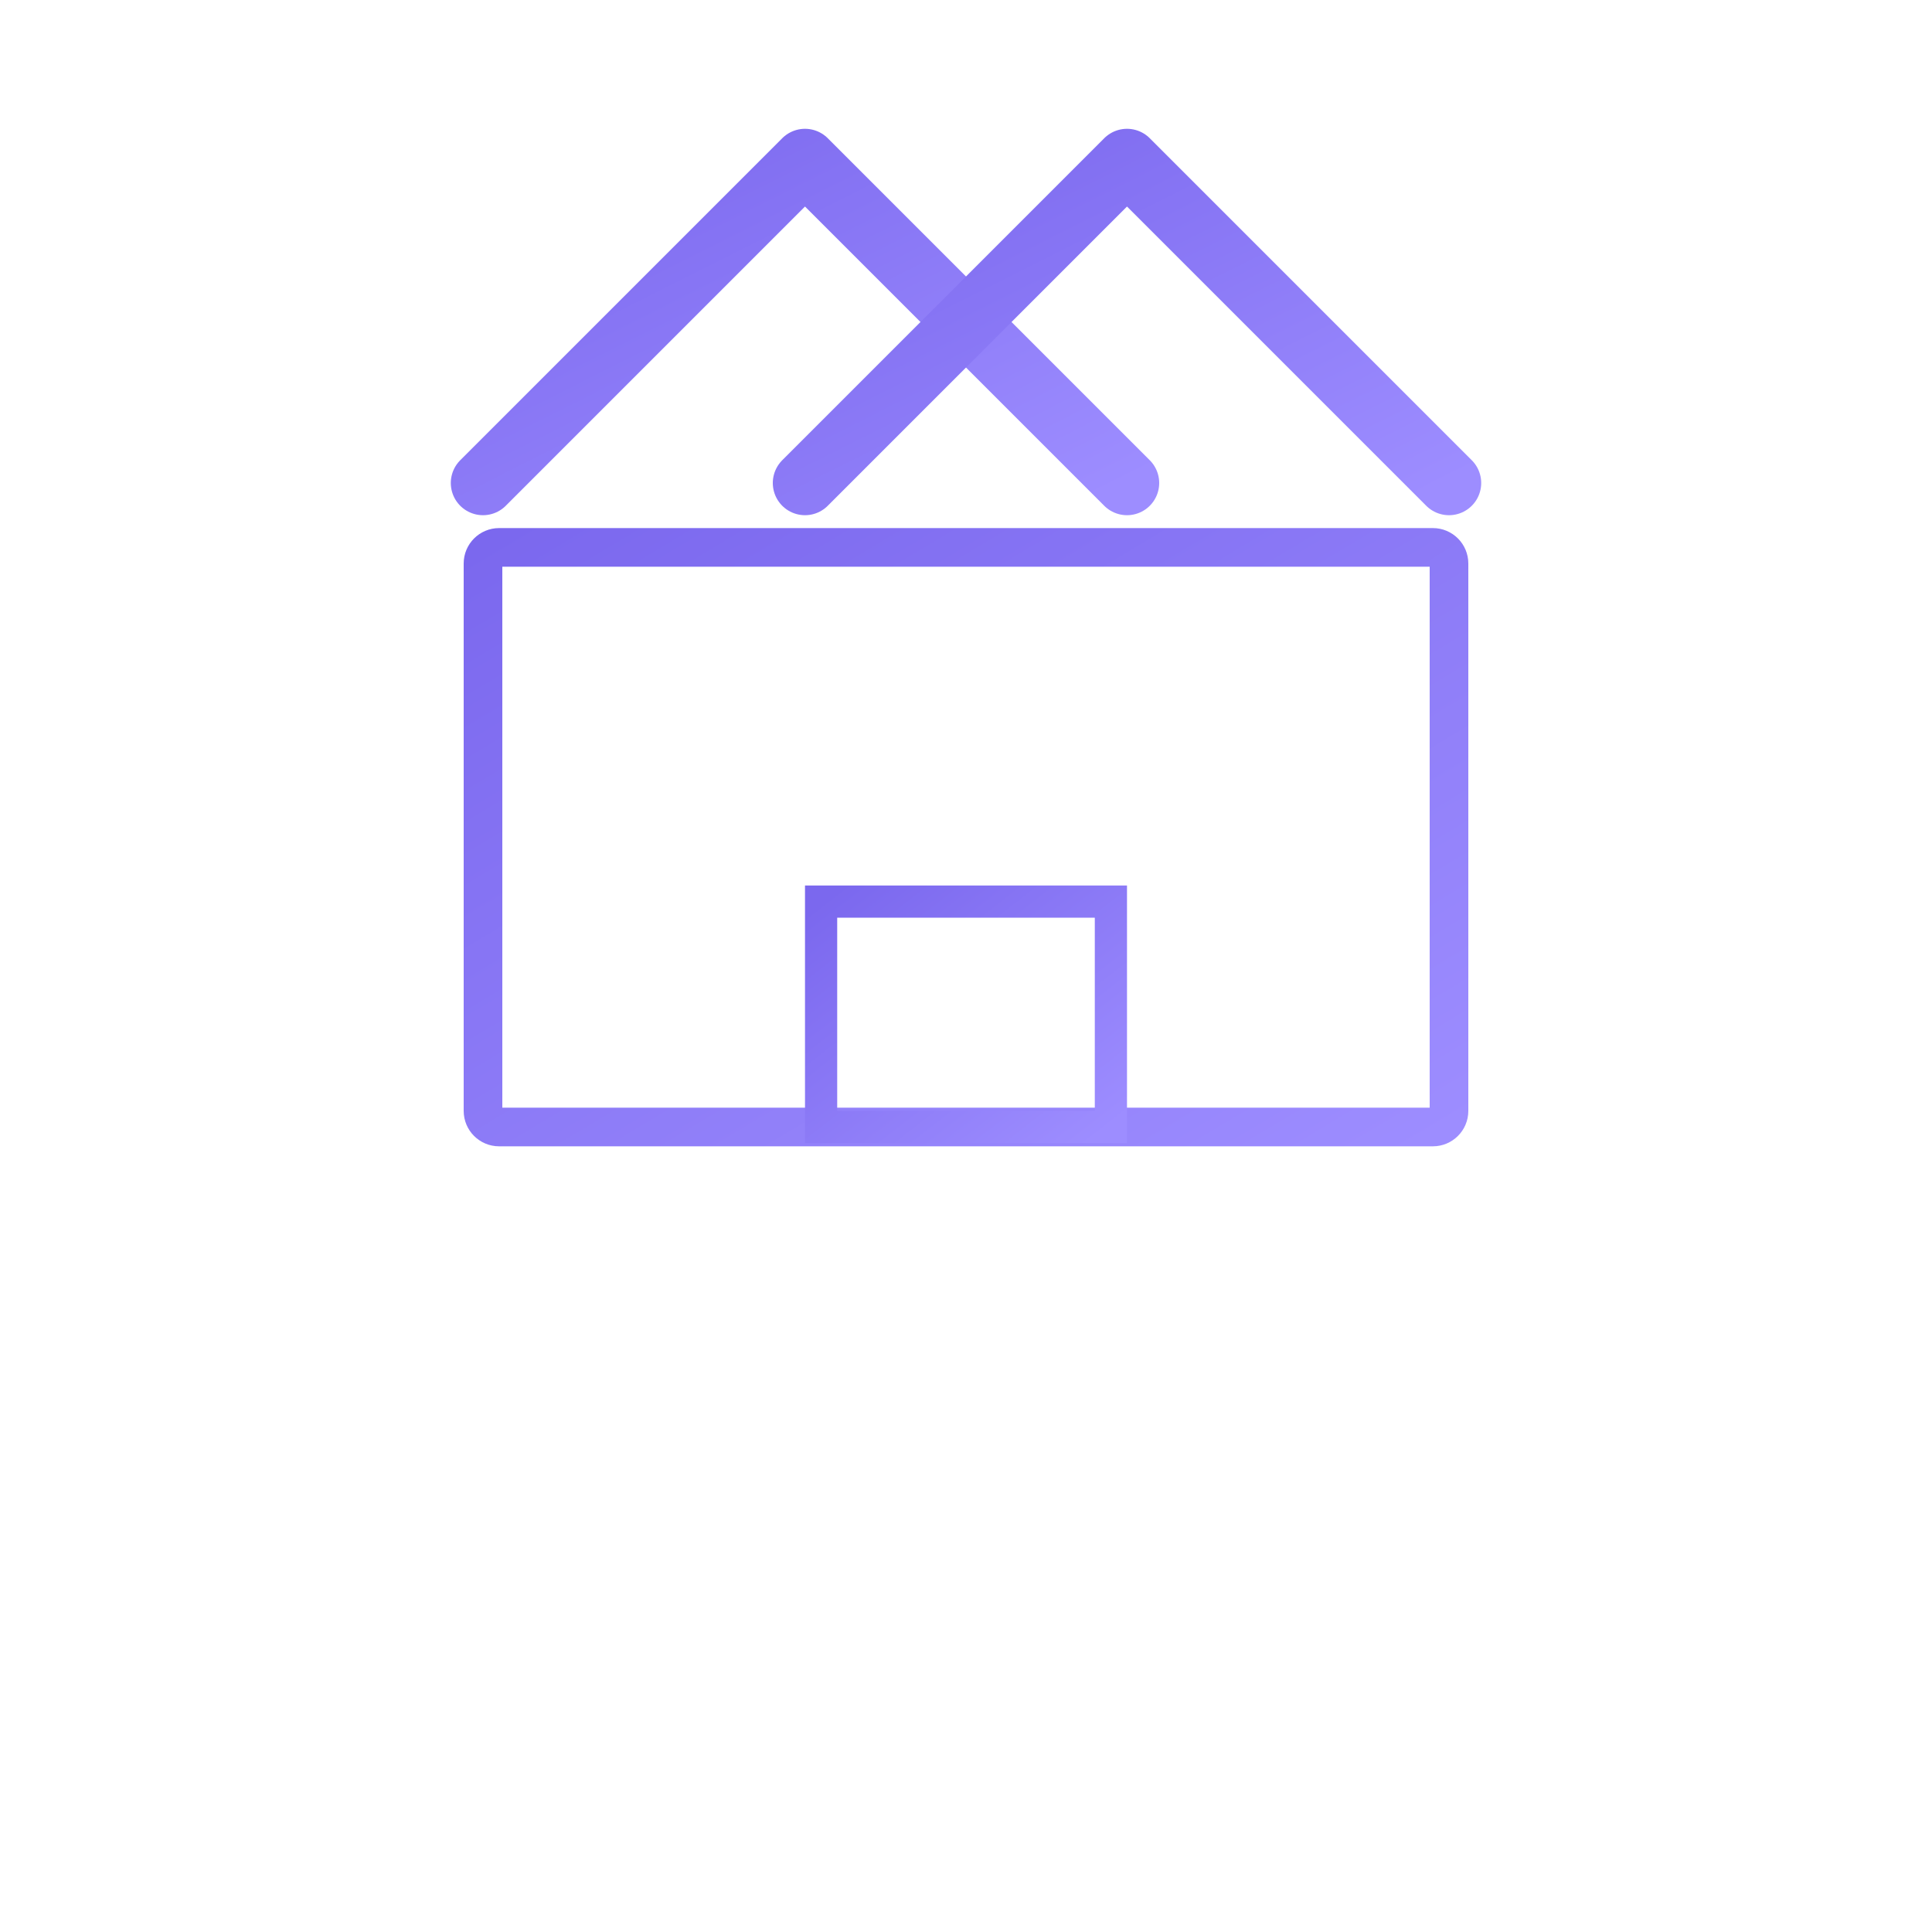
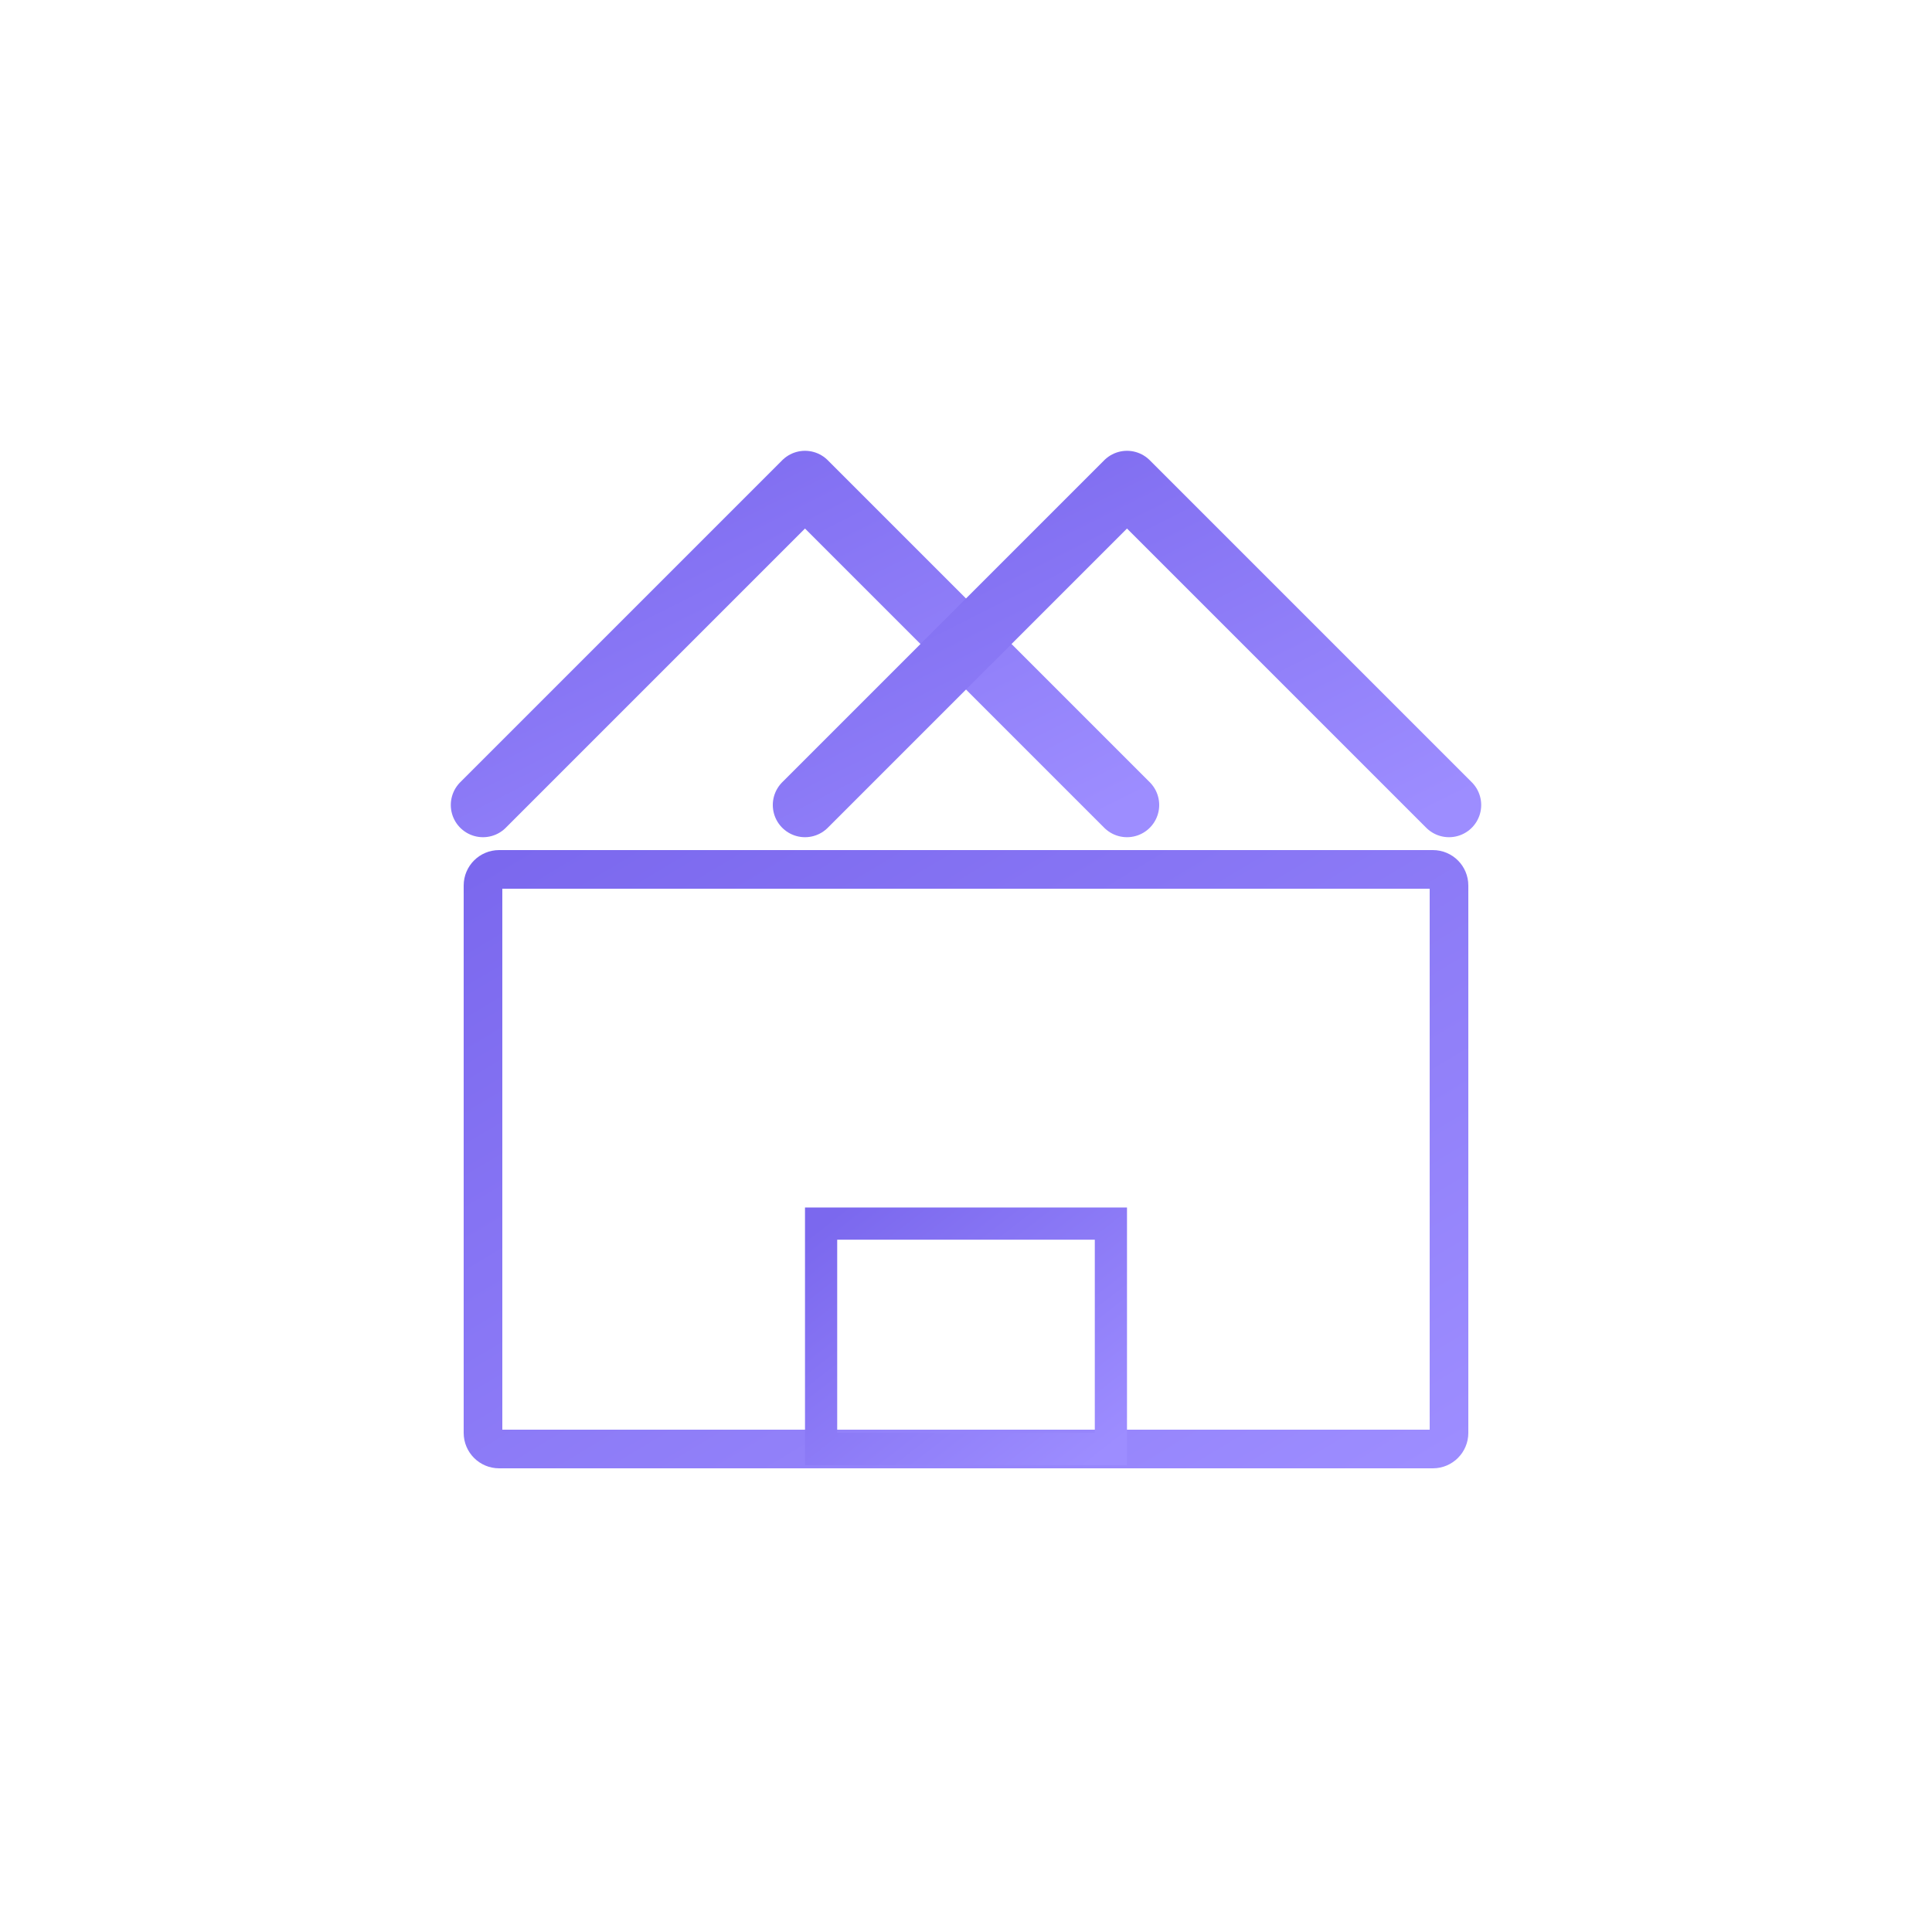
<svg xmlns="http://www.w3.org/2000/svg" viewBox="0 0 600 600">
  <defs>
    <linearGradient id="logoGradient" x1="0%" y1="0%" x2="100%" y2="100%">
      <stop offset="0%" style="stop-color:#7B68EE;stop-opacity:1" />
      <stop offset="100%" style="stop-color:#9D8DFF;stop-opacity:1" />
    </linearGradient>
  </defs>
-   <path d="M 150 150 L 250 50 L 350 150" stroke="url(#logoGradient)" stroke-width="20" fill="none" stroke-linecap="round" stroke-linejoin="round" />
-   <path d="M 250 150 L 350 50 L 450 150" stroke="url(#logoGradient)" stroke-width="20" fill="none" stroke-linecap="round" stroke-linejoin="round" />
-   <rect x="150" y="170" width="300" height="180" stroke="url(#logoGradient)" stroke-width="12" fill="none" rx="5" />
-   <rect x="255" y="280" width="90" height="70" stroke="url(#logoGradient)" stroke-width="10" fill="none" />
+   <path d="M 150 250 L 250 150 L 350 250" stroke="url(#logoGradient)" stroke-width="20" fill="none" stroke-linecap="round" stroke-linejoin="round" />
+   <path d="M 250 250 L 350 150 L 450 250" stroke="url(#logoGradient)" stroke-width="20" fill="none" stroke-linecap="round" stroke-linejoin="round" />
+   <rect x="150" y="270" width="300" height="180" stroke="url(#logoGradient)" stroke-width="12" fill="none" rx="5" />
+   <rect x="255" y="380" width="90" height="70" stroke="url(#logoGradient)" stroke-width="10" fill="none" />
</svg>
